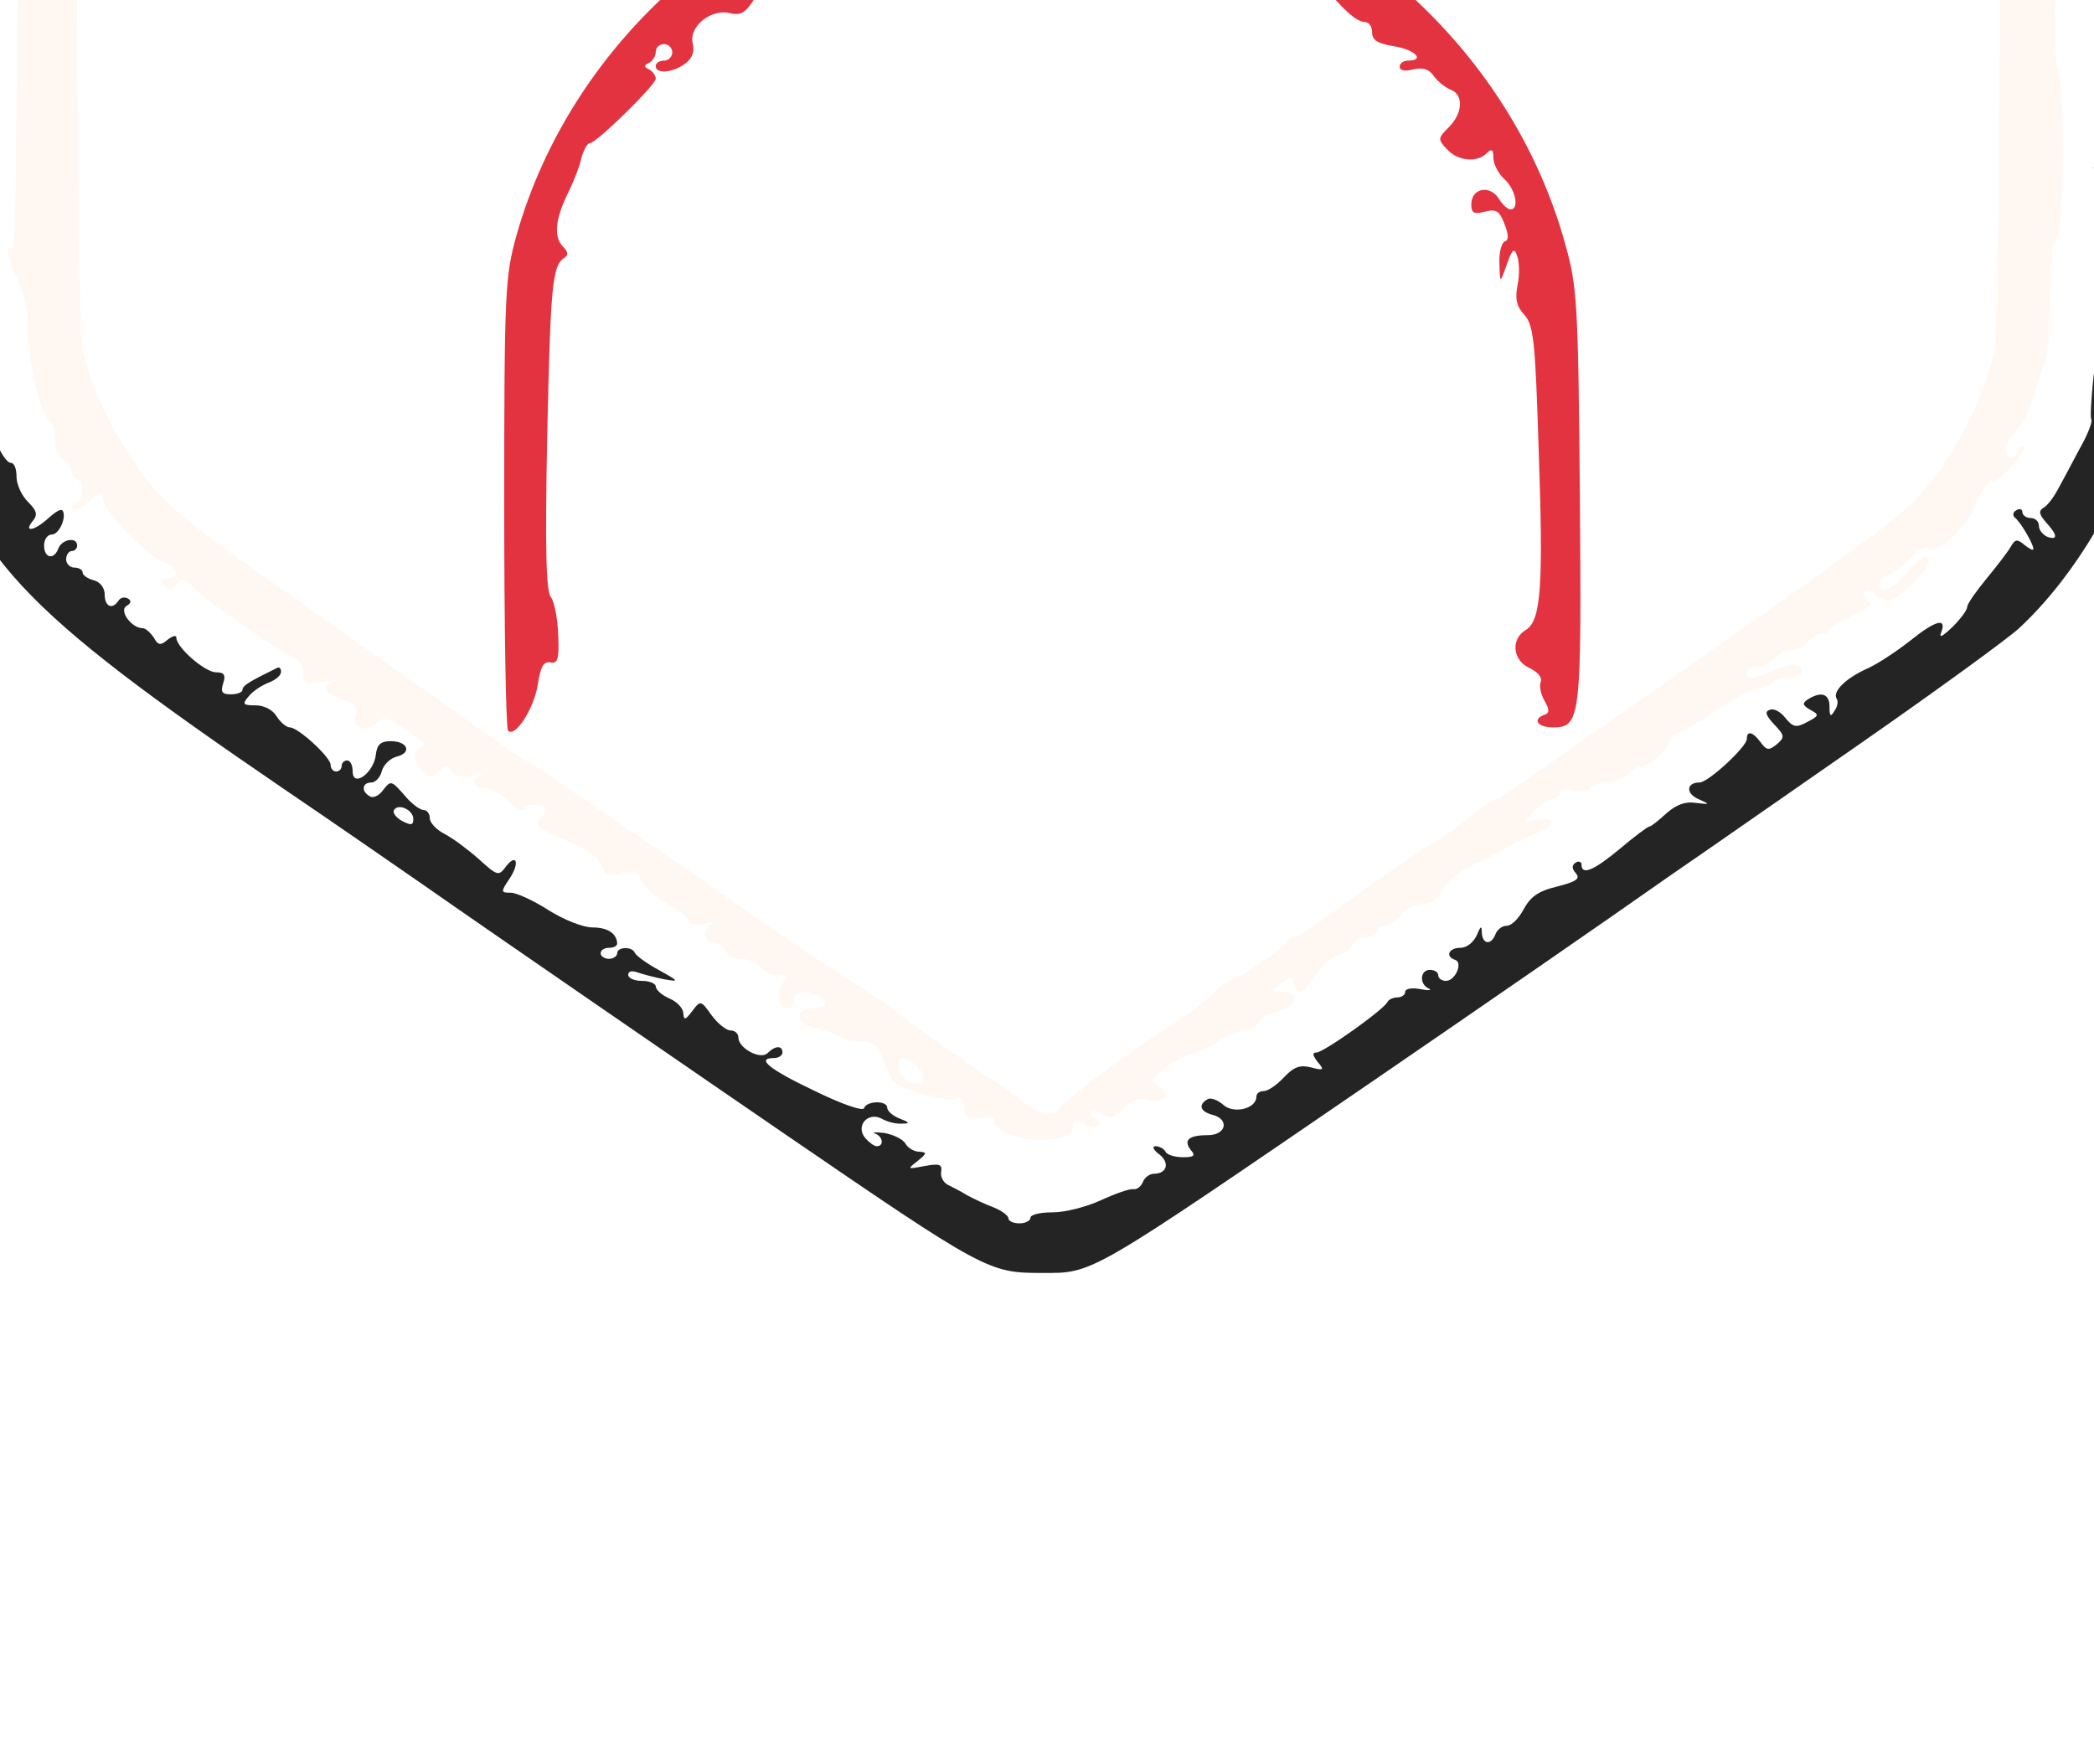
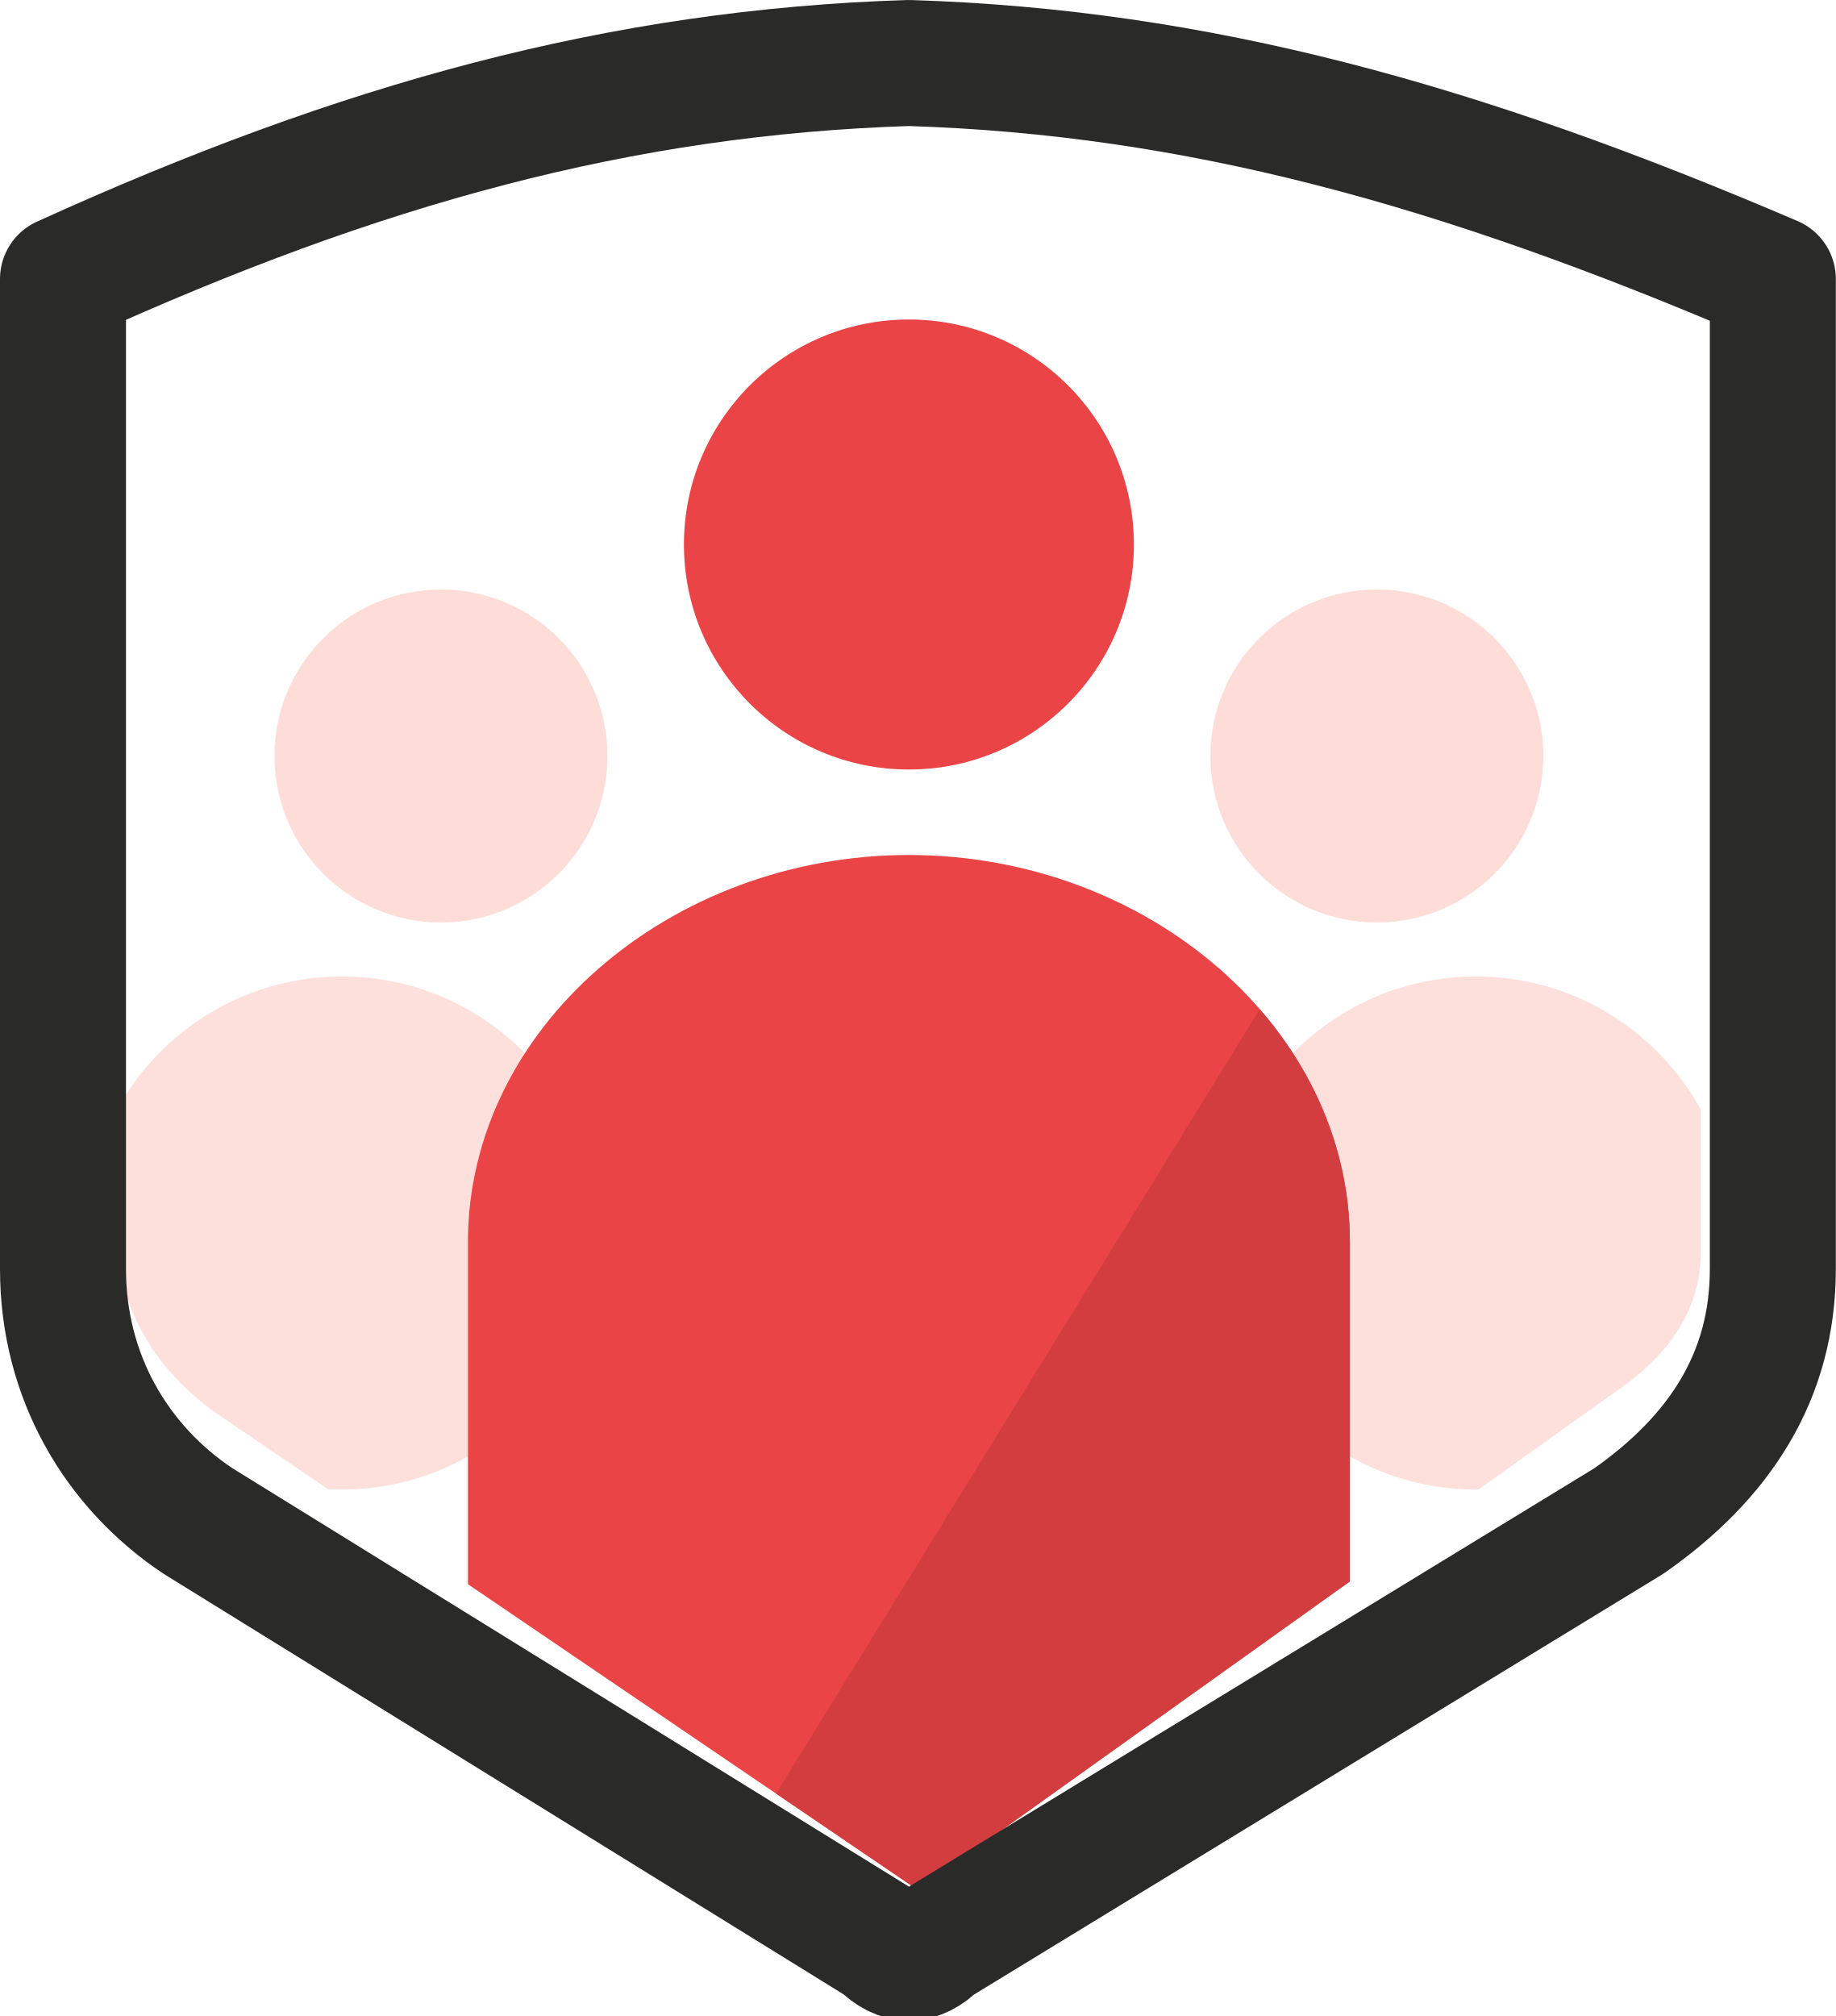
- <svg xmlns="http://www.w3.org/2000/svg" viewBox="6100 5000 3800 3200" role="img" aria-label="Response Integrity symbol logo">
-   <g transform="translate(0,10660) scale(1,-1)">
-     <path fill="#242424" d="M7635 7833 c-420 -33 -837 -125 -1229 -270 -304 -112 -378 -160 -434 -281 -27 -57 -27 -57 -27 -1167 0 -1110 0 -1110 23           -1188 81 -280 161 -367 649 -700 87 -59 201 -138 253 -174 107 -75 536 -370 650 -448 368 -252 374 -255 471 -255 94 0 80 -8           603 350 181 124 416 286 541 374 50 34 203 141 340 236 138 96 267 190 288 209 103 95 193 248 239 407 23 79 23 79 23 1194           0 1115 0 1115 -25 1165 -55 112 -142 170 -395 265 -391 147 -753 231 -1190 275 -126 13 -652 19 -780 8z m565 -103 c47 -5           146 -12 220 -14 74 -3 149 -8 165 -11 17 -2 47 -8 68 -11 27 -4 41 -13 47 -28 7 -18 9 -18 15 -5 10 25 95 6 203 -44 16 -8           26 -7 34 1 9 9 6 12 -16 12 -15 0 -25 4 -21 10 3 6 21 10 40 10 19 0 37 -4 40 -10 3 -5 18 -10 33 -10 15 0 45 -9 67 -20 22           -11 49 -20 62 -20 40 0 113 -24 113 -36 0 -20 18 -26 40 -12 16 11 24 10 43 -1 47 -30 73 -41 98 -41 15 0 32 -7 39 -15 7 -9           29 -15 54 -15 29 0 47 -6 59 -20 9 -11 23 -20 30 -20 8 0 27 -6 43 -14 46 -22 74 -28 74 -17 0 6 5 11 11 11 6 0 9 -6 6 -12           -2 -7 8 -18 22 -25 19 -8 21 -12 9 -12 -29 -2 -20 -15 22 -35 22 -11 40 -22 40 -26 0 -4 9 -10 20 -13 11 -3 22 -17 25 -33 4           -16 15 -46 26 -67 21 -44 24 -57 9 -57 -5 0 -10 7 -10 15 0 8 -4 15 -10 15 -16 0 -12 -27 5 -34 12 -4 15 -32 14 -153 0 -81           -4 -152 -9 -158 -14 -16 -15 -148 -2 -153 14 -4 16 -89 3 -94 -5 -1 -12 -18 -16 -35 -5 -27 -3 -33 10 -33 13 0 15 6 10 30           -4 19 -3 30 4 30 14 0 4 -850 -10 -864 -12 -14 -11 -153 1 -161 6 -3 10 -40 10 -82 0 -66 -2 -75 -20 -80 -20 -5 -28 -23 -11           -23 5 0 12 -57 16 -127 4 -71 11 -133 17 -140 6 -7 5 -14 -2 -18 -5 -3 -10 -28 -10 -56 0 -60 -19 -66 -21 -6 -1 32 -3 26           -10 -27 -4 -39 -6 -73 -4 -77 3 -4 -7 -29 -22 -55 -14 -27 -32 -60 -39 -73 -7 -13 -18 -28 -25 -32 -10 -6 -9 -12 4 -27 21           -23 22 -33 2 -26 -8 4 -15 12 -15 20 0 8 -7 14 -15 14 -8 0 -15 5 -15 11 0 5 -5 7 -11 3 -6 -3 -7 -9 -3 -13 10 -7 34 -48 34           -57 0 -4 -7 0 -16 7 -13 11 -17 11 -25 -3 -5 -9 -25 -35 -44 -58 -19 -23 -35 -46 -35 -51 0 -6 -12 -22 -27 -37 -18 -17 -25           -21 -20 -9 10 27 -11 21 -57 -16 -23 -18 -57 -41 -77 -50 -40 -18 -64 -42 -56 -55 3 -4 2 -14 -4 -22 -7 -12 -9 -10 -9 8 0           23 -15 28 -39 13 -11 -7 -10 -11 4 -19 17 -9 16 -11 -5 -22 -20 -11 -26 -10 -40 7 -8 11 -21 18 -28 15 -10 -3 -8 -10 8 -27           19 -20 19 -23 4 -36 -14 -11 -18 -11 -29 4 -14 19 -25 22 -25 6 0 -14 -70 -79 -86 -79 -24 0 -25 -20 -2 -30 22 -10 22 -10           -5 -7 -18 3 -35 -3 -53 -19 -14 -13 -28 -24 -31 -24 -3 0 -27 -18 -53 -40 -48 -40 -70 -49 -70 -29 0 5 -5 7 -10 4 -8 -5 -8           -11 0 -20 8 -10 0 -15 -35 -24 -34 -8 -48 -19 -60 -41 -9 -17 -22 -30 -31 -30 -8 0 -17 -7 -20 -15 -8 -21 -24 -19 -25 3 0           13 -2 12 -9 -5 -6 -13 -18 -23 -30 -23 -21 0 -28 -16 -9 -22 14 -5 0 -38 -17 -38 -8 0 -14 5 -14 10 0 6 -7 10 -15 10 -18 0           -20 -26 -2 -34 6 -3 0 -4 -15 -1 -16 3 -28 1 -28 -5 0 -5 -6 -10 -14 -10 -8 0 -16 -4 -18 -8 -5 -13 -116 -92 -129 -92 -8 0           -7 -5 2 -17 13 -15 11 -16 -12 -10 -20 5 -31 1 -49 -18 -13 -14 -29 -25 -37 -25 -7 0 -13 -4 -13 -10 0 -22 -41 -32 -60 -15           -10 9 -24 14 -29 10 -17 -10 -13 -22 9 -28 32 -8 25 -37 -8 -37 -35 0 -45 -9 -31 -27 9 -10 6 -13 -14 -13 -14 0 -29 4 -32           10 -3 6 -12 10 -18 10 -7 0 -4 -7 7 -15 19 -15 14 -35 -10 -35 -8 0 -17 -7 -20 -15 -4 -9 -11 -14 -18 -13 -6 1 -32 -8 -58           -20 -26 -12 -65 -22 -87 -22 -23 0 -41 -4 -41 -10 0 -5 -9 -10 -20 -10 -11 0 -20 4 -20 9 0 5 -12 14 -27 20 -16 6 -37 16           -48 22 -11 7 -27 15 -35 19 -8 4 -14 15 -12 24 2 13 -3 15 -30 10 -32 -6 -32 -6 -13 9 17 14 18 16 3 17 -9 0 -21 7 -25 15           -5 8 -22 16 -38 19 -17 2 -24 1 -17 -1 14 -5 17 -23 3 -23 -5 0 -14 7 -21 15 -18 22 5 48 30 35 10 -6 27 -10 37 -9 15 0 14           2 -4 9 -13 5 -23 14 -23 20 0 13 -37 13 -42 -1 -2 -6 -40 7 -91 32 -82 39 -106 59 -72 59 8 0 15 5 15 10 0 13 -13 13 -27 -1           -13 -13 -53 9 -53 28 0 7 -6 13 -14 13 -8 0 -23 12 -35 28 -19 27 -20 27 -35 7 -12 -16 -15 -17 -16 -4 0 9 -11 21 -25 27           -14 6 -25 16 -25 22 0 5 -11 10 -25 10 -14 0 -25 5 -25 11 0 7 7 8 18 4 9 -3 31 -9 47 -12 28 -5 28 -4 -10 17 -22 12 -41 26           -43 31 -5 12 -32 11 -32 -1 0 -5 -7 -10 -15 -10 -8 0 -15 5 -15 10 0 6 7 10 15 10 8 0 15 3 15 8 -1 18 -17 29 -45 29 -17 0           -52 14 -79 31 -28 18 -59 32 -69 32 -18 0 -19 1 -2 26 19 29 12 47 -8 20 -12 -16 -15 -15 -47 14 -19 17 -47 38 -62 46 -16 8           -28 21 -28 29 0 8 -5 15 -11 15 -7 0 -23 12 -36 28 -23 26 -24 26 -38 8 -7 -10 -18 -15 -24 -11 -16 9 -14 25 3 25 7 0 16 9           19 21 3 11 15 23 27 26 28 7 20 28 -11 28 -18 0 -25 -6 -27 -25 -4 -33 -42 -60 -42 -30 0 11 -4 20 -10 20 -5 0 -10 -4 -10           -10 0 -5 -4 -10 -10 -10 -5 0 -10 5 -10 12 0 14 -59 68 -74 68 -6 0 -17 9 -24 20 -7 12 -23 20 -38 20 -23 0 -25 2 -13 16 7           9 23 20 36 25 13 5 23 13 23 20 0 6 -3 9 -7 7 -49 -24 -63 -32 -63 -40 0 -4 -9 -8 -21 -8 -16 0 -19 4 -14 20 5 15 2 20 -13           20 -20 0 -72 45 -72 63 0 5 -7 3 -16 -4 -13 -11 -17 -10 -25 4 -6 9 -15 17 -20 17 -20 0 -43 31 -30 40 9 5 10 10 3 14 -6 3           -13 2 -17 -4 -11 -17 -25 -11 -25 11 0 12 -8 23 -20 26 -11 3 -20 9 -20 14 0 5 -7 9 -15 9 -8 0 -15 7 -15 15 0 8 5 15 10 15           6 0 10 5 10 10 0 16 -27 12 -34 -5 -8 -22 -26 -18 -26 5 0 11 6 20 14 20 14 0 28 34 19 44 -3 3 -14 -4 -26 -15 -24 -22 -45           -26 -28 -5 10 12 8 19 -8 35 -12 12 -21 32 -21 46 0 14 -4 25 -10 25 -17 0 -51 88 -44 115 3 14 3 33 -1 42 -6 15 -9 13 -20           -12 -13 -30 -13 -30 -14 2 -1 17 4 35 9 38 13 8 13 42 0 50 -6 3 -14 -4 -19 -17 -19 -47 -11 12 10 72 11 33 17 65 14 71 -4           6 -7 398 -6 872 0 517 -4 910 -10 981 -9 105 -8 120 5 128 9 5 16 16 16 24 0 8 6 23 12 34 10 16 10 24 0 40 -17 27 -16 46 1           31 10 -8 19 -7 33 4 17 13 17 14 2 15 -29 0 -20 13 32 48 55 36 70 39 70 17 0 -8 -9 -15 -19 -15 -27 0 -37 -19 -14 -26 10           -3 26 -10 35 -15 23 -12 28 -11 28 1 0 6 -7 10 -15 10 -20 0 -19 20 3 36 16 12 16 14 -2 27 -14 11 -16 16 -6 22 7 4 16 2 20           -5 6 -9 22 -6 66 14 34 14 74 24 94 23 28 -2 37 3 45 21 6 13 19 22 31 22 12 0 27 6 34 14 6 8 17 13 25 10 7 -3 30 2 51 12           22 9 59 18 82 20 24 2 49 7 55 13 7 5 41 13 77 17 70 7 92 18 83 40 -6 17 1 18 27 2 15 -10 22 -9 37 4 31 27 73 35 131 25           36 -6 61 -6 75 1 12 6 29 13 37 15 8 3 3 6 -12 6 -16 1 -28 6 -28 11 0 13 23 12 79 -1 29 -6 47 -6 55 0 7 6 28 11 47 12 19           1 54 8 78 16 27 8 111 15 224 18 99 3 183 7 185 10 9 9 294 5 382 -5z m1675 -391 c12 -19 -3 -22 -27 -5 -22 16 -22 16 -1 16           12 0 25 -5 28 -11z m-3025 -3165 c0 -12 -4 -12 -20 -4 -11 6 -18 15 -15 20 8 13 35 0 35 -16z" />
-     <path fill="#FFF7F2" d="M7605 7637 c-176 -11 -195 -12 -220 -7 -14 4 -23 -2 -30 -17 -10 -24 -27 -32 -23 -10 5 22 -52 21 -73 -2 -25 -27 -106 -32           -120 -9 -8 12 -59 2 -59 -12 0 -5 10 -11 23 -13 12 -2 -3 -3 -33 -1 -30 1 -45 0 -32 -2 12 -3 22 -10 22 -15 0 -5 -10 -10           -22 -10 -13 -1 -30 -2 -40 -3 -9 -1 -20 -4 -24 -8 -4 -4 -13 -3 -20 3 -8 6 -14 7 -18 0 -4 -6 -13 -8 -22 -4 -8 3 -22 -1 -32           -9 -9 -8 -45 -21 -80 -28 -34 -7 -65 -17 -68 -21 -3 -5 -14 -9 -24 -9 -10 0 -23 -8 -29 -17 -7 -14 -12 -15 -25 -4 -8 7 -19           10 -24 7 -5 -3 -48 -8 -96 -11 -88 -5 -155 -33 -139 -58 4 -6 11 -3 18 6 7 10 22 17 33 17 11 0 24 5 27 10 6 10 90 8 101 -3           3 -3 -19 -8 -48 -12 -29 -4 -62 -13 -73 -20 -11 -7 -51 -23 -89 -36 -89 -29 -153 -72 -191 -129 -30 -45 -30 -45 -38 -980           -10 -1124 -8 -1020 -18 -1020 -9 0 -5 -18 18 -69 8 -18 15 -56 14 -85 0 -54 24 -152 40 -161 5 -4 9 -19 9 -35 0 -15 7 -30           15 -34 8 -3 15 -12 15 -21 0 -8 5 -15 10 -15 14 0 12 -38 -2 -43 -7 -2 -10 -8 -6 -12 4 -4 17 3 30 15 23 21 23 21 26 1 4           -23 82 -102 113 -113 24 -9 25 -28 2 -28 -14 0 -14 -3 -5 -12 10 -10 15 -10 22 2 8 12 14 11 37 -11 15 -14 39 -33 53 -42 14           -9 43 -29 65 -45 22 -15 48 -31 58 -35 9 -3 17 -16 17 -28 0 -19 4 -21 38 -16 20 3 29 3 20 1 -27 -8 -22 -21 13 -33 24 -8           29 -15 24 -31 -7 -23 22 -29 42 -9 8 8 20 5 45 -12 18 -13 35 -25 38 -27 2 -2 -2 -7 -9 -11 -10 -7 -11 -13 -2 -30 13 -24 22           -26 39 -9 10 10 15 10 21 -1 6 -9 19 -12 37 -8 16 4 23 4 17 1 -19 -8 -15 -24 6 -24 10 0 30 -11 45 -25 14 -13 26 -20 26           -15 0 6 9 10 20 10 22 0 26 -10 8 -28 -8 -8 3 -18 49 -37 39 -17 63 -34 66 -47 5 -16 11 -19 35 -13 24 5 31 2 36 -13 4 -10           24 -29 46 -41 22 -12 40 -27 40 -33 0 -6 11 -8 28 -4 15 3 21 3 15 0 -18 -8 -16 -34 2 -34 9 0 18 -7 21 -15 4 -8 16 -15 29           -15 12 0 28 -7 35 -15 7 -8 21 -15 32 -15 17 0 18 -3 8 -15 -13 -16 -7 -45 10 -45 5 0 10 7 10 16 0 11 8 14 27 12 35 -4 43           -28 9 -28 -35 0 -34 -28 2 -35 15 -4 35 -10 44 -16 10 -5 29 -9 43 -9 18 0 28 -8 36 -27 6 -16 14 -35 18 -43 9 -16 96 -41           117 -33 9 3 14 -2 14 -17 0 -19 4 -22 29 -18 18 3 27 0 25 -6 -2 -6 9 -17 25 -24 36 -16 115 -12 117 6 3 22 4 23 23 12 13           -7 22 -7 26 0 3 5 1 10 -4 10 -6 0 -11 5 -11 10 0 6 7 6 19 -1 15 -10 22 -8 40 10 15 15 28 20 45 15 29 -7 43 11 19 25 -16           8 -15 11 7 30 14 11 36 24 50 27 14 4 37 15 52 25 14 11 35 19 46 19 11 0 22 6 25 14 3 8 19 17 36 21 36 8 42 35 9 35 -23 1           -23 1 -3 16 18 13 20 13 23 0 5 -24 19 -19 39 14 10 17 28 33 40 36 12 3 24 12 27 20 3 8 15 14 26 14 11 0 20 5 20 10 0 6 6           10 13 10 7 0 20 9 30 20 9 11 27 20 40 20 16 0 28 9 35 25 7 15 30 34 54 45 24 10 54 26 68 35 14 8 38 19 53 25 33 12 28 31           -6 22 -22 -5 -22 -5 -3 16 11 12 25 22 33 22 7 0 13 5 13 11 0 7 10 9 24 5 14 -3 28 -2 31 4 3 5 17 10 30 10 13 0 30 7 39           15 8 8 19 15 25 15 16 0 51 33 51 47 0 7 6 13 13 13 6 0 38 18 70 40 31 22 66 40 77 40 10 0 22 5 25 10 3 6 17 10 31 10 13           0 24 4 24 8 0 19 -14 21 -47 7 -42 -18 -53 -19 -53 -5 0 6 8 10 19 10 10 0 24 7 31 15 7 8 20 15 30 15 10 0 23 7 30 15 7 8           19 15 26 15 8 0 14 3 14 8 0 4 19 15 42 25 31 14 38 21 28 27 -8 5 -11 12 -7 16 4 4 13 2 19 -4 7 -7 18 -12 25 -12 16 0 73           56 73 70 0 17 -14 10 -40 -20 -24 -30 -50 -40 -50 -20 0 6 8 14 17 17 10 4 28 18 40 31 12 13 27 21 32 17 18 -11 68 36 87           81 10 25 23 43 29 41 5 -2 23 11 38 30 16 18 24 33 18 33 -6 0 -11 -4 -11 -10 0 -5 -4 -10 -10 -10 -17 0 -11 29 9 49 11 11           25 39 31 63 7 24 16 51 21 60 5 10 9 62 9 116 0 65 4 102 12 110 14 14 15 283 2 304 -4 6 -6 81 -4 167 1 86 3 335 4 553 1           291 4 400 13 409 9 9 8 17 -4 35 -12 19 -16 68 -18 261 -3 237 -3 237 -34 265 -17 15 -31 30 -31 33 0 10 -40 45 -52 45 -7 0           -33 11 -56 25 -24 14 -48 22 -54 19 -5 -3 -16 3 -24 15 -8 12 -23 21 -32 21 -10 0 -27 6 -38 14 -23 16 -72 22 -97 11 -22 -9           -37 3 -17 15 12 8 12 10 -3 16 -9 3 -24 1 -32 -6 -8 -6 -22 -10 -32 -7 -17 4 -16 5 2 12 27 11 37 28 22 37 -6 4 -21 -2 -34           -14 -22 -21 -43 -18 -43 7 0 8 -17 16 -42 20 -24 4 -49 12 -56 17 -6 6 -25 8 -42 5 -16 -4 -63 2 -106 13 -43 11 -93 21 -113           21 -36 2 -36 2 -3 8 47 9 35 26 -18 26 -25 0 -50 4 -57 8 -7 4 -23 5 -36 1 -14 -3 -28 -1 -31 5 -4 6 -21 11 -37 11 -16 0           -41 7 -54 16 -20 13 -28 14 -40 4 -11 -9 -31 -10 -72 -4 -65 9 -62 9 -268 23 -182 12 -500 11 -690 -2z m885 -111 c238 -30           398 -61 640 -127 204 -56 505 -164 573 -206 28 -18 28 -18 27 -1072 0 -643 -4 -1071 -10 -1097 -24 -105 -94 -229 -166 -292           -38 -34 -207 -155 -548 -392 -51 -36 -114 -80 -139 -97 -25 -18 -49 -33 -52 -33 -4 0 -25 -15 -48 -33 -23 -19 -60 -44 -82           -57 -22 -13 -82 -54 -133 -92 -50 -37 -96 -68 -101 -68 -5 0 -11 -3 -13 -7 -4 -11 -96 -73 -107 -73 -4 0 -16 -9 -27 -21 -10           -12 -50 -42 -89 -66 -79 -52 -188 -133 -193 -145 -7 -15 -41 -8 -69 15 -15 12 -35 27 -44 32 -31 19 -144 99 -179 126 -19 15           -49 36 -66 46 -38 23 -149 97 -234 157 -36 26 -94 66 -130 90 -36 25 -105 72 -154 105 -48 34 -90 61 -92 61 -3 0 -11 5 -195           136 -63 44 -190 134 -283 200 -134 94 -179 132 -214 179 -56 75 -99 164 -112 233 -16 86 -14 2143 2 2157 24 21 291 125 443           171 360 111 647 166 985 188 138 9 691 -3 810 -18z m-725 -3802 c11 -11 13 -20 6 -27 -12 -12 -41 8 -41 29 0 19 15 18 35           -2z" />
-     <path fill="#F4C8CC" opacity="0.55" d="M6860 6492 c-14 -2 -30 -9 -35 -15 -12 -15 -70 -47 -83 -47 -17 0 -122 -106 -122 -124 0 -9 -4 -24 -9 -34 -14 -24 -32 -111           -27 -121 3 -4 6 -36 7 -70 2 -54 7 -68 36 -107 19 -24 38 -44 43 -44 4 0 18 -16 30 -35 12 -19 29 -35 38 -35 8 0 23 -6 31           -14 49 -42 254 -62 266 -25 3 10 17 16 35 17 35 1 73 20 65 33 -11 16 -60 10 -83 -11 -18 -17 -35 -20 -111 -20 -49 0 -93 5           -96 10 -3 6 -17 10 -30 10 -13 0 -27 5 -30 10 -3 6 -15 10 -25 10 -12 0 -26 13 -35 30 -9 17 -20 30 -25 30 -6 0 -10 9 -10           20 0 12 -10 25 -24 32 -32 14 -35 23 -42 122 -5 65 -3 88 10 113 9 18 16 40 16 49 0 26 50 94 69 94 10 0 26 7 37 15 10 8 30           15 42 15 17 0 27 9 35 29 13 34 36 41 138 41 48 0 68 -4 67 -12 -2 -6 21 -21 50 -33 56 -23 102 -60 102 -81 0 -8 13 -20 28           -28 28 -14 29 -19 35 -104 9 -121 -1 -190 -30 -222 -12 -13 -23 -28 -23 -32 0 -3 -7 -14 -16 -23 -9 -9 -14 -18 -12 -21 10           -9 58 16 58 30 0 9 14 29 30 46 23 24 30 40 30 70 0 21 5 51 12 65 9 21 9 31 0 46 -7 10 -12 32 -12 49 0 51 -23 110 -42 110           -11 0 -18 8 -18 20 0 11 -6 23 -14 26 -8 3 -17 17 -21 31 -4 17 -11 23 -22 19 -8 -4 -21 -2 -28 4 -50 42 -113 63 -185 64           -41 1 -86 0 -100 -2z" />
-     <path fill="#F4C8CC" opacity="0.55" d="M8943 6493 c-19 -2 -33 -10 -33 -17 0 -8 -8 -16 -17 -19 -97 -31 -162 -90 -196 -180 -31 -79 -25 -246 10 -286 88 -103 81           -97 98 -76 20 27 15 51 -10 47 -21 -2 -22 0 -63 83 -20 41 -23 60 -20 127 2 45 8 82 15 86 6 4 13 21 15 37 2 25 7 30 27 27           17 -2 22 2 17 13 -8 21 36 65 64 65 11 0 35 14 52 31 24 22 40 29 63 28 17 -2 36 0 43 5 7 4 21 5 30 1 9 -4 28 -9 42 -10 48           -5 180 -76 195 -105 8 -15 21 -30 29 -33 8 -3 20 -31 26 -64 7 -32 17 -68 23 -80 8 -17 6 -35 -6 -74 -10 -28 -17 -59 -17           -69 0 -9 -9 -25 -20 -35 -11 -10 -20 -24 -20 -32 0 -7 -4 -13 -8 -13 -24 0 -43 -27 -37 -53 7 -26 25 -38 25 -17 0 6 18 28           40 50 22 22 40 49 40 59 0 10 7 21 15 25 11 4 14 13 9 31 -4 15 1 39 11 62 19 40 10 111 -21 160 -8 12 -14 30 -14 39 0 24           -88 124 -110 124 -9 0 -23 7 -30 15 -7 8 -18 15 -24 15 -6 0 -28 9 -49 20 -36 20 -104 24 -194 13z" />
-     <path fill="#EB3945" d="M7915 7109 c-139 -20 -254 -89 -339 -202 -143 -191 -120 -467 53 -633 143 -138 362 -181 556 -108 46 17 155 97 189 138 104           127 142 306 97 454 -72 237 -308 386 -556 351z m114 -69 c-17 -10 -65 -8 -76 3 -3 4 16 7 43 7 35 -1 44 -3 33 -10z m-19 -24           c36 1 83 5 105 8 29 5 34 4 19 -3 -12 -5 -25 -14 -29 -20 -3 -6 -16 -11 -28 -12 -21 0 -21 -1 3 -10 17 -7 26 -7 28 0 2 6 15           11 29 11 20 0 24 -4 20 -20 -5 -20 15 -26 73 -22 8 0 19 -6 23 -14 4 -8 13 -14 20 -14 7 0 18 -9 25 -21 9 -14 20 -18 35 -15           12 3 16 3 10 0 -7 -3 -13 -14 -13 -25 0 -10 -4 -19 -10 -19 -16 0 -11 -30 6 -37 13 -5 15 -15 10 -54 -4 -32 -3 -49 4 -49 18           0 23 30 12 78 -8 35 -7 48 3 58 11 11 14 6 18 -29 10 -75 19 -112 32 -127 11 -12 11 -26 2 -65 -6 -27 -11 -68 -12 -91 0 -24           -8 -48 -18 -58 -15 -16 -17 -15 -23 8 -3 14 -12 30 -20 37 -17 14 -18 5 -2 -20 9 -15 8 -24 -5 -45 -20 -29 -22 -57 -6 -73 8           -8 5 -16 -11 -30 -60 -48 -90 -79 -90 -92 0 -9 -7 -11 -21 -8 -12 3 -22 0 -26 -9 -3 -8 -9 -14 -14 -14 -14 0 -11 28 4 33 6           2 9 7 5 11 -3 4 -14 3 -25 -2 -84 -44 -152 -57 -204 -39 -26 9 -44 21 -44 30 0 26 -15 32 -22 9 -6 -26 -43 -30 -84 -8 -14 7           -37 16 -52 20 -25 6 -39 36 -17 36 6 0 10 7 10 15 0 8 -7 15 -15 15 -7 0 -19 8 -24 18 -10 16 -10 16 -11 0 0 -10 5 -18 10           -18 6 0 10 -4 10 -10 0 -16 -27 -11 -34 6 -3 8 -3 26 0 39 7 30 -13 42 -31 19 -20 -28 -31 -9 -17 29 17 46 16 73 -1 58 -18           -15 -28 -3 -21 24 3 13 -2 37 -11 55 -38 74 22 307 68 261 6 -6 15 -11 19 -11 15 0 8 26 -12 40 -21 15 -27 40 -10 40 6 0 10           -7 10 -15 0 -8 5 -15 10 -15 12 0 14 36 3 43 -5 2 -3 3 3 1 6 -1 19 7 28 18 12 13 26 18 42 15 18 -3 24 0 24 14 0 23 28 25           36 4 8 -19 28 -19 45 1 11 13 9 14 -14 9 -22 -6 -25 -4 -21 12 4 15 12 18 35 15 35 -5 39 14 7 28 -16 7 -6 8 32 3 30 -5 84           -7 120 -7z" />
-     <path fill="#E33340" d="M7830 5921 c-373 -54 -692 -331 -793 -689 -20 -73 -22 -97 -22 -484 0 -223 3 -410 7 -414 13 -13 47 40 54 84 5 32 10 42 23           40 13 -3 16 6 14 50 -1 29 -7 60 -13 68 -9 10 -11 84 -7 292 6 272 9 310 31 324 8 5 7 11 -2 20 -17 17 -15 48 7 94 11 22 23           52 26 67 4 15 11 27 15 27 12 0 120 106 120 117 0 6 -6 14 -12 17 -10 5 -10 7 0 12 6 3 12 12 12 20 0 8 7 14 15 14 8 0 15           -7 15 -15 0 -8 -7 -15 -15 -15 -8 0 -15 -4 -15 -10 0 -15 32 -12 54 5 12 9 17 21 13 37 -7 30 34 63 68 54 17 -4 27 0 40 20           16 24 16 26 -2 40 -17 12 -16 13 9 14 14 0 28 6 31 13 2 6 8 8 13 4 5 -4 2 -12 -6 -17 -8 -5 -11 -12 -7 -17 5 -4 12 -1 17 7           7 12 12 12 22 2 14 -14 48 -16 48 -2 0 6 -11 10 -25 10 -16 0 -25 6 -25 15 0 9 9 15 22 15 12 0 30 8 40 17 16 14 23 15 39 5           11 -7 25 -10 31 -6 7 4 5 10 -6 16 -9 5 -16 12 -16 17 0 9 99 33 110 26 5 -3 20 -1 33 4 65 25 417 19 451 -8 6 -4 29 -12 50           -15 21 -4 45 -14 53 -22 8 -8 19 -12 23 -9 17 11 95 -34 125 -71 42 -52 67 -74 82 -74 7 0 13 -8 13 -19 0 -14 10 -20 40 -25           38 -6 57 -26 25 -26 -8 0 -15 -5 -15 -11 0 -7 10 -9 24 -5 18 4 29 1 38 -12 7 -10 21 -21 31 -25 23 -9 22 -42 -4 -68 -20           -20 -20 -22 -3 -40 19 -21 54 -25 72 -7 9 9 12 7 12 -8 0 -12 9 -29 20 -39 20 -18 28 -55 11 -55 -5 0 -15 9 -22 21 -17 24           -49 17 -49 -12 0 -16 5 -18 25 -13 21 5 26 1 35 -22 8 -20 8 -30 1 -32 -6 -2 -11 -20 -10 -40 1 -37 1 -37 13 -3 10 29 14 32           19 17 4 -10 5 -34 1 -53 -5 -25 -2 -39 12 -54 17 -19 20 -47 26 -238 9 -253 5 -317 -23 -334 -28 -17 -24 -55 6 -69 15 -7 24           -17 21 -25 -3 -8 0 -23 7 -35 9 -16 9 -22 0 -25 -23 -8 -13 -23 15 -23 51 0 52 16 49 423 -3 347 -5 377 -26 452 -91 333           -370 600 -714 686 -91 23 -304 33 -397 20z" />
+ <svg xmlns="http://www.w3.org/2000/svg" viewBox="0 0 204 224" role="img" aria-label="Response Integrity symbol logo">
+   <defs>
+     <clipPath id="shieldInterior">
+       <path d="M18 29C52 18 80 14 101 14C123 14 151 18 186 30C188 31 189 33 189 36V139C189 146 185 151 179 155L102 210L24 157C17 152 13 145 13 137V34C13 32 15 30 18 29Z" />
+     </clipPath>
+     <clipPath id="bodyClip">
+       <path d="M52 224V138C52 114.3 74.4 95 101 95S150 114.3 150 138V224Z" />
+     </clipPath>
+   </defs>
+   <g clip-path="url(#shieldInterior)">
+     <circle cx="49" cy="84" r="18.5" fill="#FEDDD8" />
+     <circle cx="153" cy="84" r="18.5" fill="#FEDDD8" />
+     <circle cx="38" cy="137" r="28.5" fill="#FDDFDC" />
+     <circle cx="164" cy="137" r="28.5" fill="#FDDFDC" />
+     <circle cx="101" cy="60.5" r="25" fill="#EA4446" />
+     <path d="M52 224V138C52 114.3 74.4 95 101 95S150 114.3 150 138V224Z" fill="#EA4446" />
+     <path d="M145 104L162 121V224H71Z" fill="#D33D3F" clip-path="url(#bodyClip)" />
  </g>
+   <path d="M7 31C40 16 69 8 101 7C133 8 162 16 197 31V141C197 153 191 162 181 169L104 216C102 218 100 218 98 216L22 169C13 163 7 153 7 141Z" fill="none" stroke="#2A2A28" stroke-width="14" stroke-linecap="round" stroke-linejoin="round" />
</svg>
